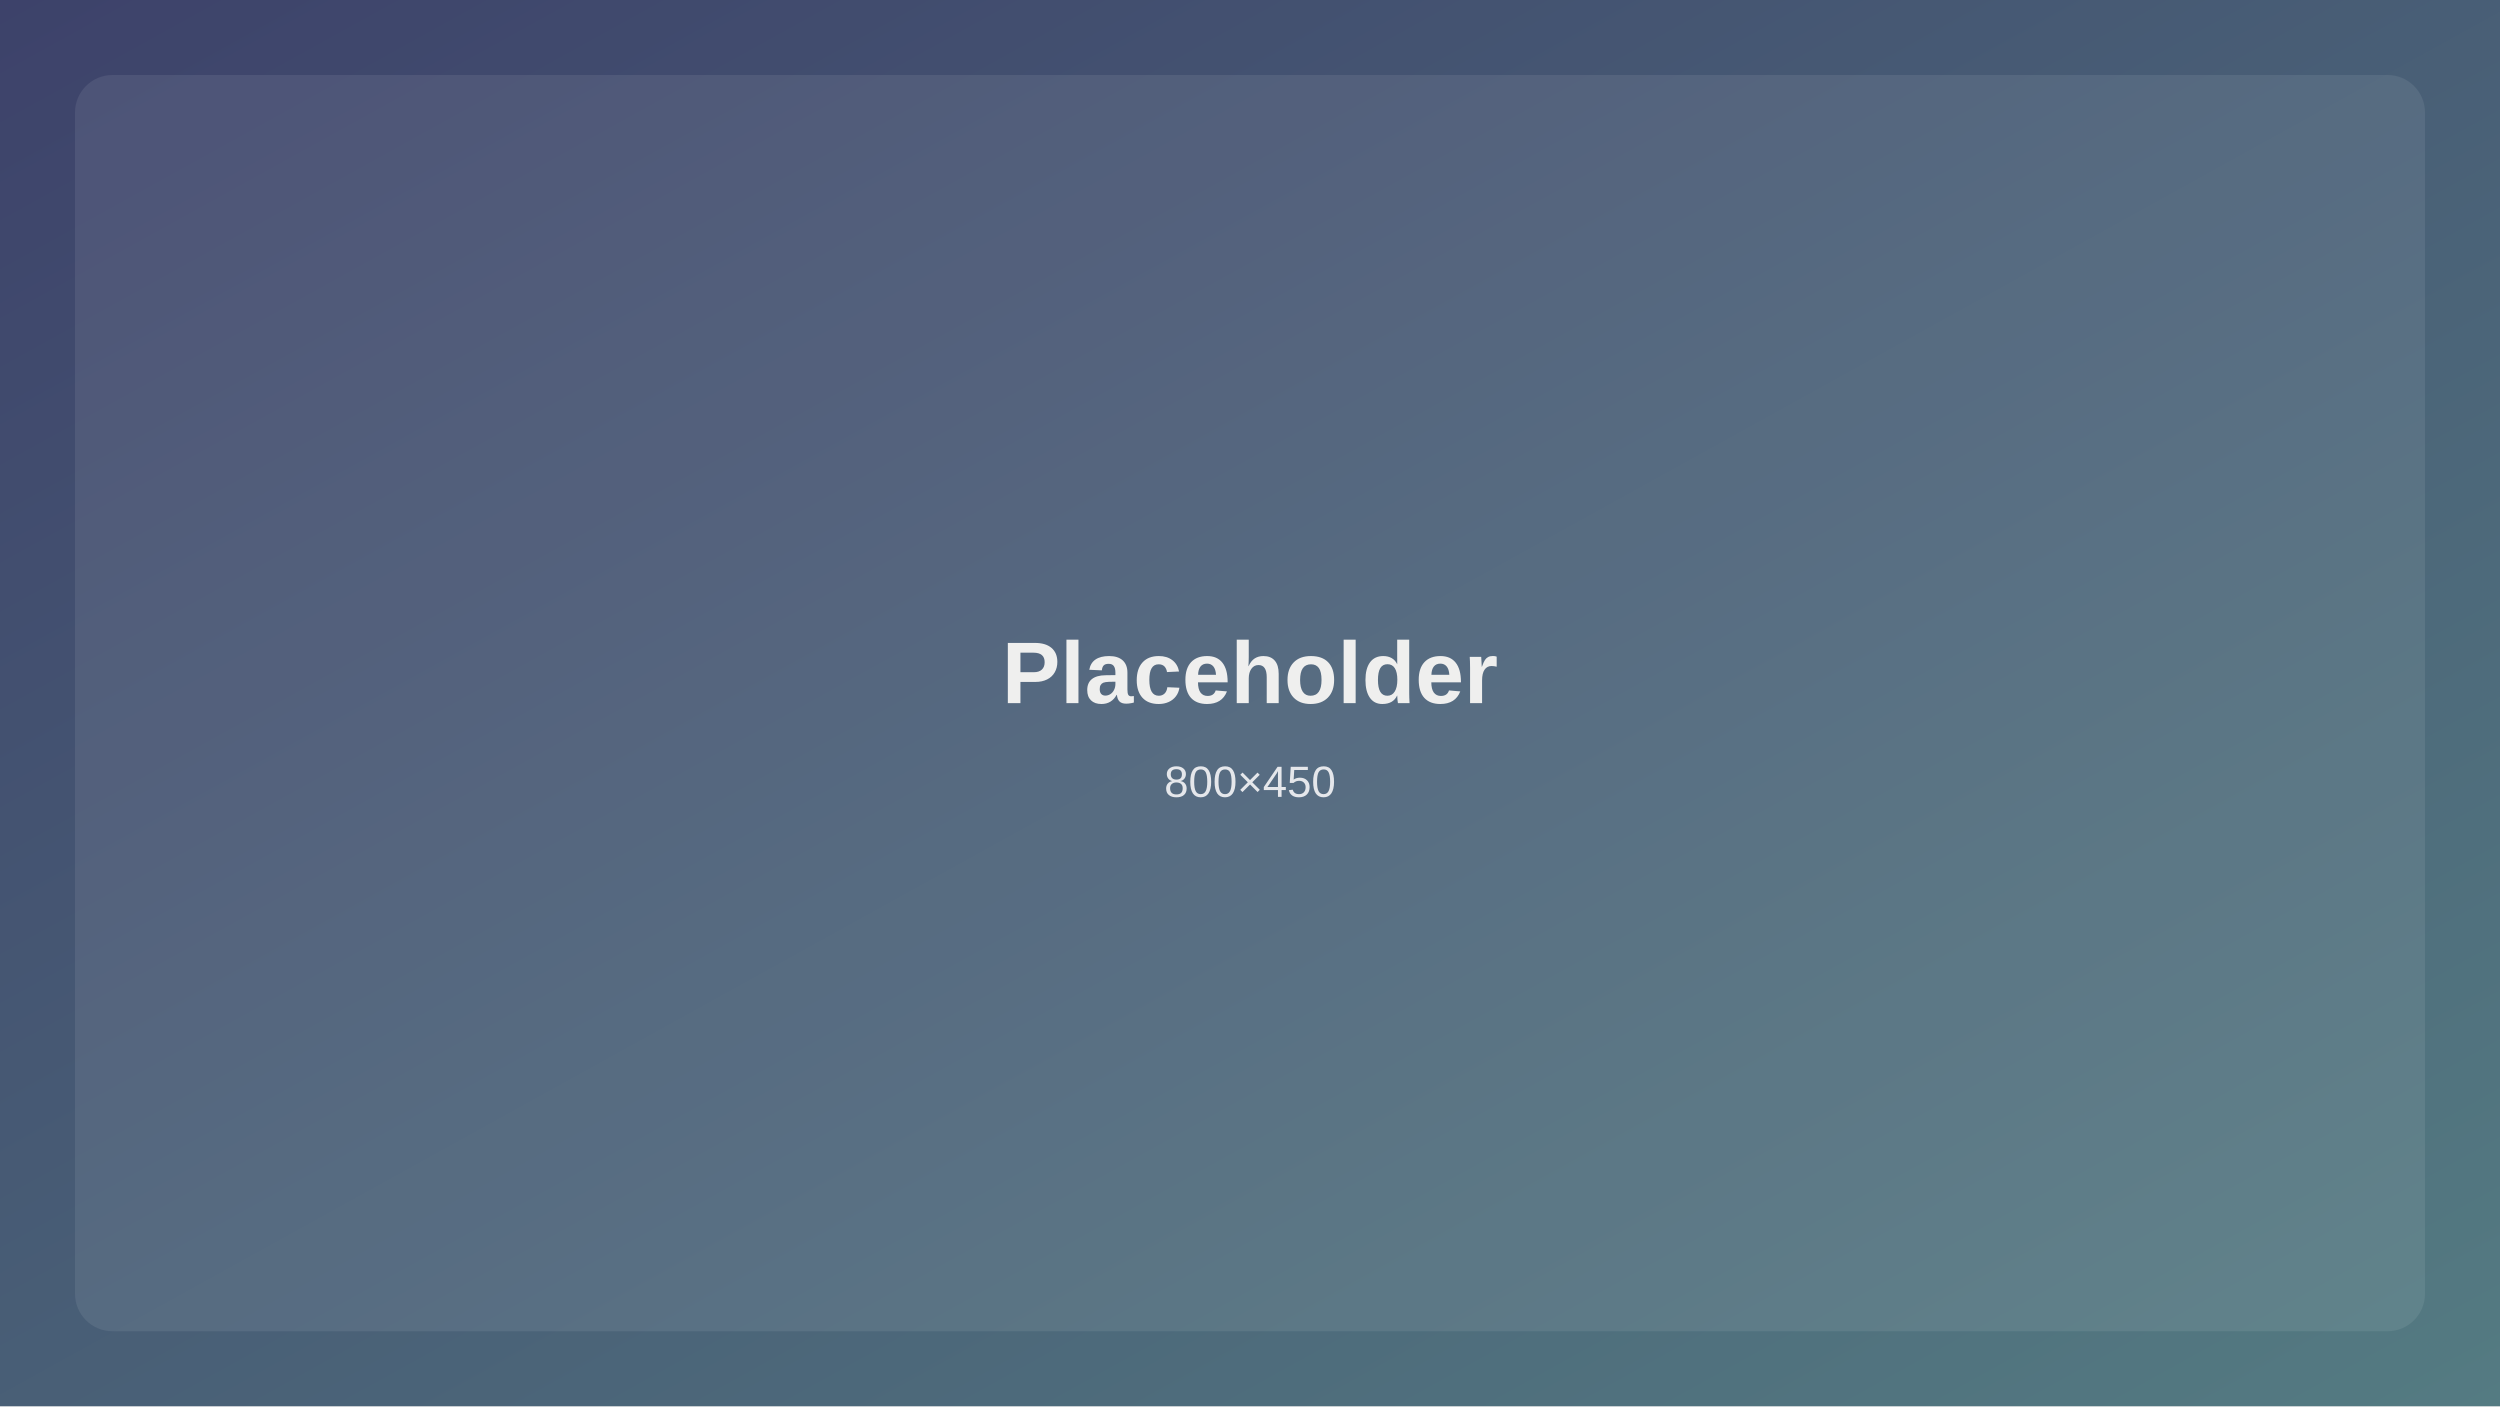
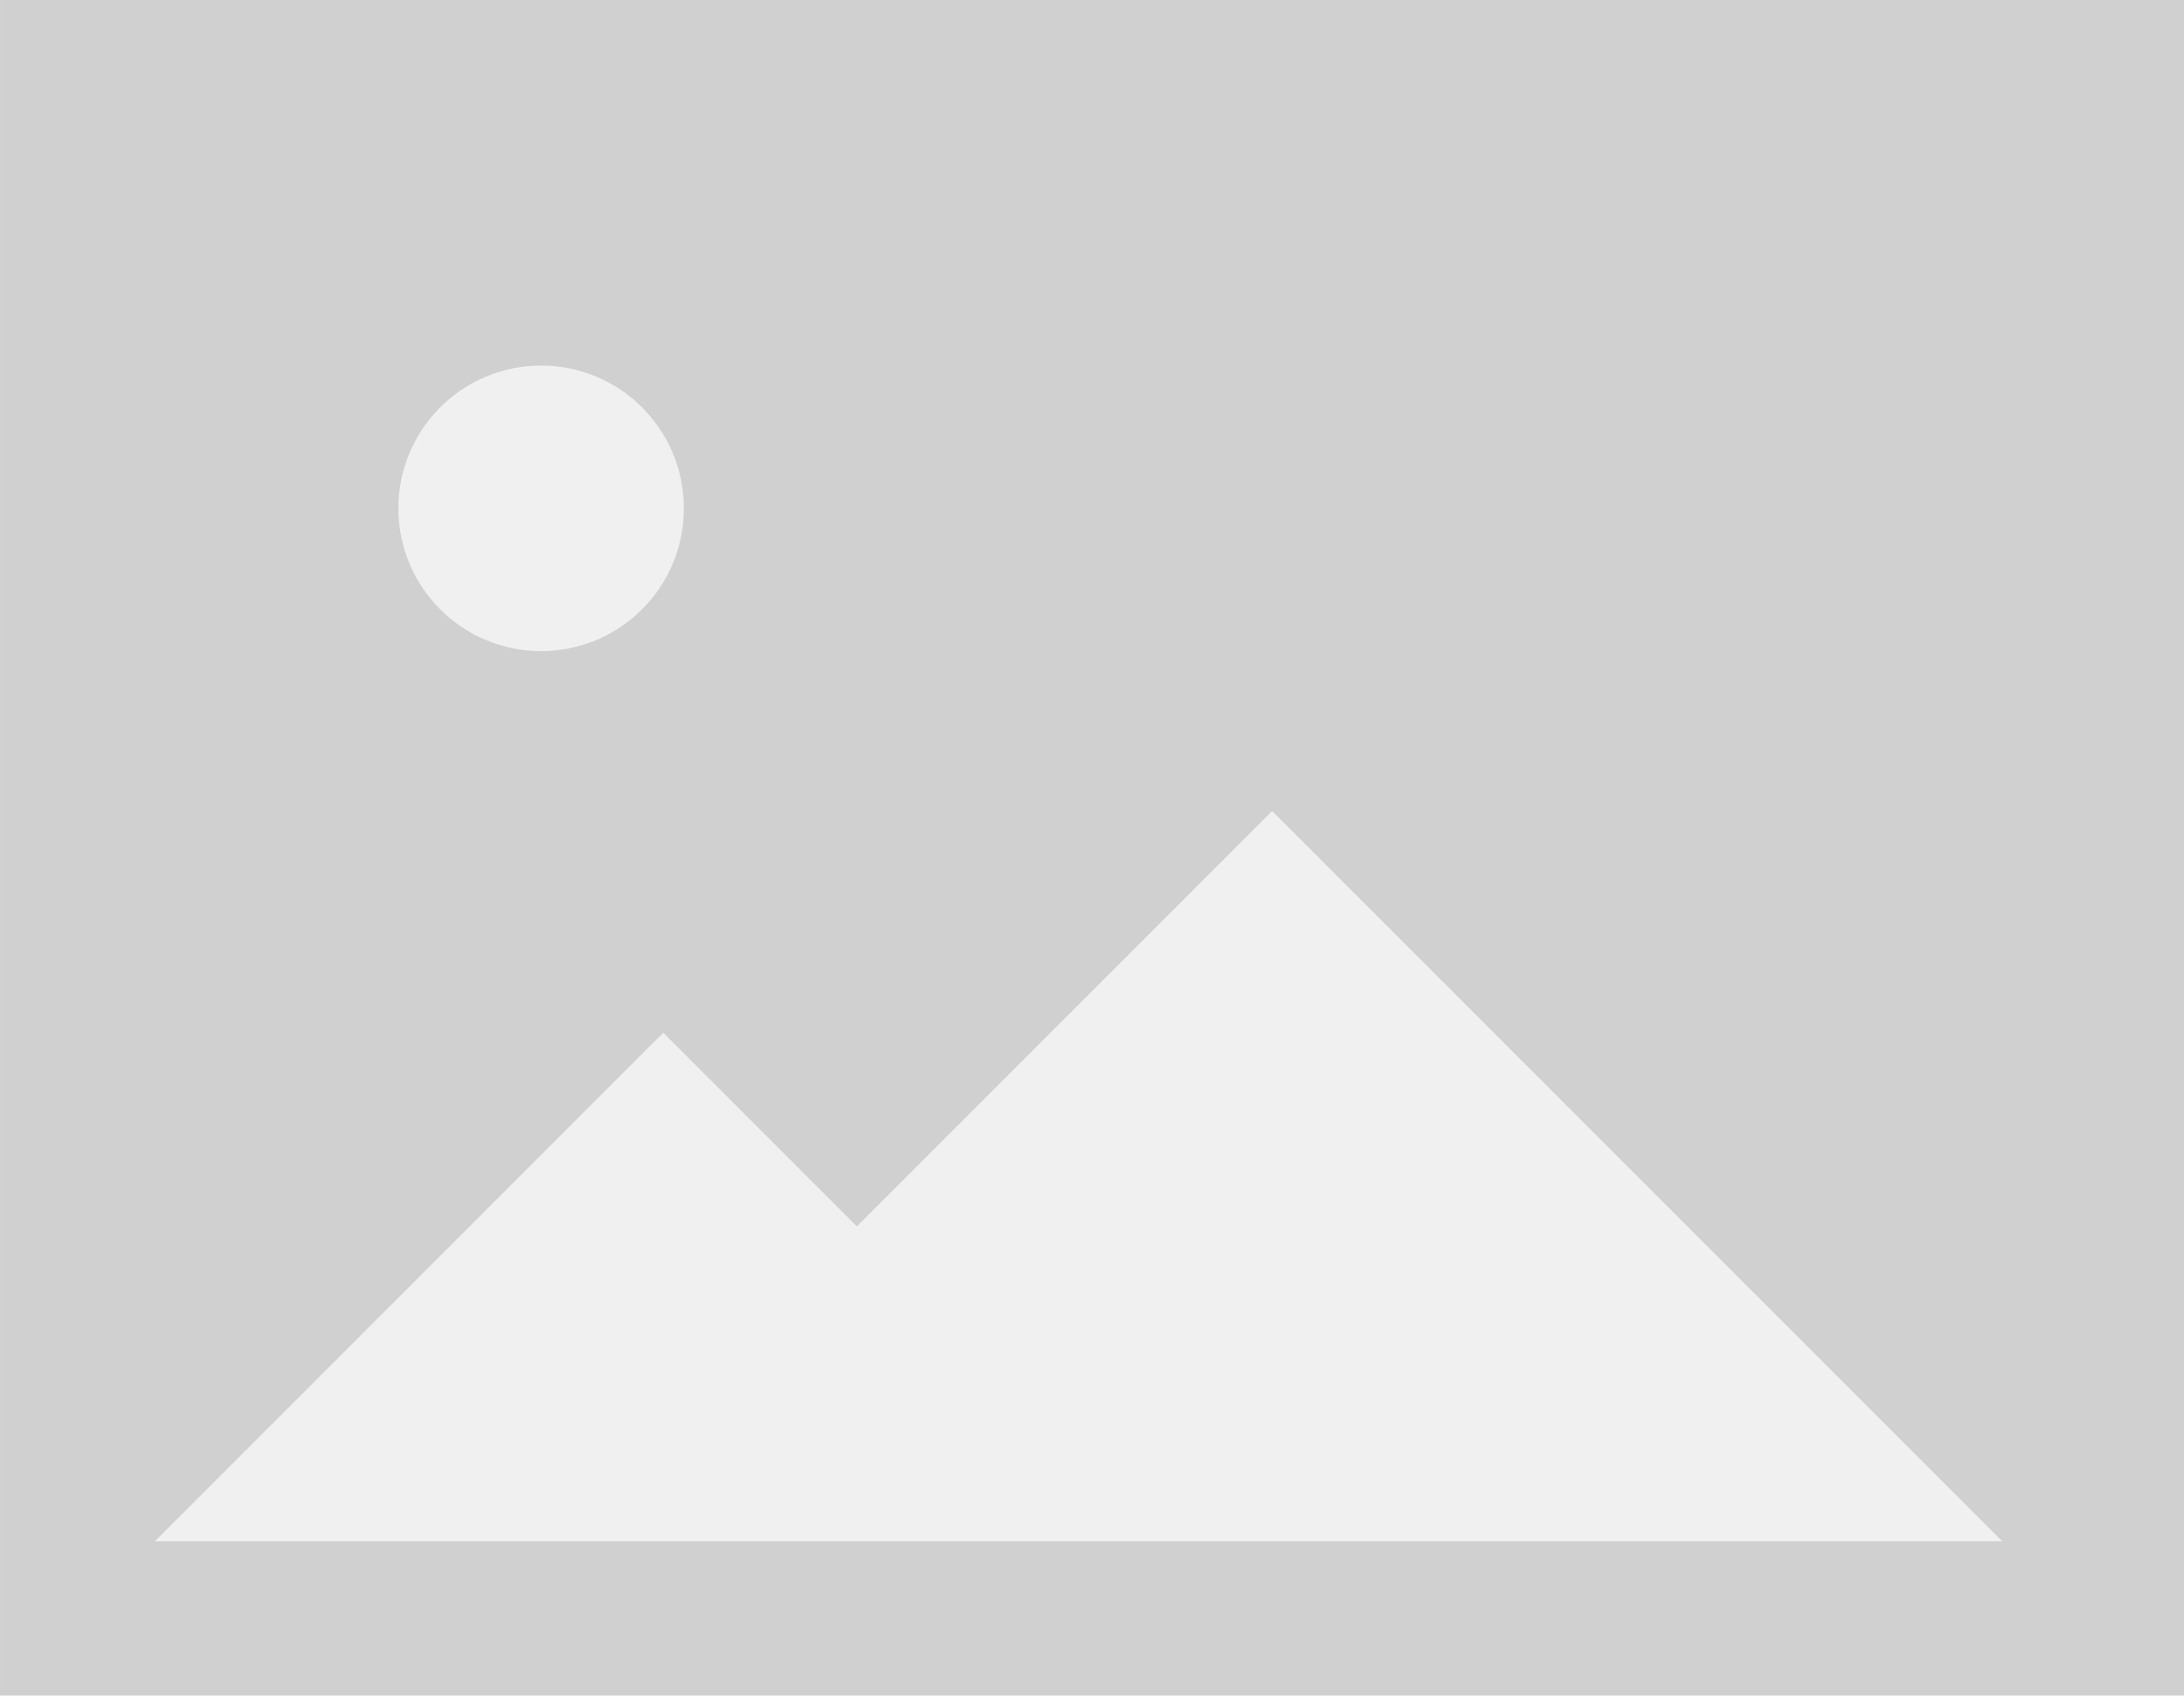
- <svg xmlns="http://www.w3.org/2000/svg" width="800" height="450" viewBox="0 0 800 450" role="img" aria-label="Placeholder image">
-   <defs>
-     <linearGradient id="g" x1="0" y1="0" x2="1" y2="1">
-       <stop offset="0%" stop-color="#3d426a" />
-       <stop offset="100%" stop-color="#547b82" />
-     </linearGradient>
-   </defs>
-   <rect width="800" height="450" fill="url(#g)" />
-   <rect x="24" y="24" width="752" height="402" rx="12" ry="12" fill="rgba(255,255,255,0.08)" />
-   <g fill="#efefee" font-family="Arial, Helvetica, sans-serif" text-anchor="middle">
-     <text x="400" y="225" font-size="28" font-weight="600">Placeholder</text>
-     <text x="400" y="255" font-size="14" fill="#e5e7eb">800×450</text>
+ <svg xmlns="http://www.w3.org/2000/svg" width="680.764" height="528.354" viewBox="0 0 180.119 139.794">
+   <g transform="translate(-13.59 -66.639)" paint-order="fill markers stroke">
+     <path fill="#d0d0d0" d="M13.591 66.639H193.71v139.794H13.591z" />
+     <path d="m118.507 133.514-34.249 34.249-15.968-15.968-41.938 41.937H178.726z" opacity=".675" fill="#fff" />
+     <circle cx="58.217" cy="108.555" r="11.773" opacity=".675" fill="#fff" />
+     <path fill="none" d="M26.111 77.634h152.614v116.099H26.111z" />
  </g>
</svg>
